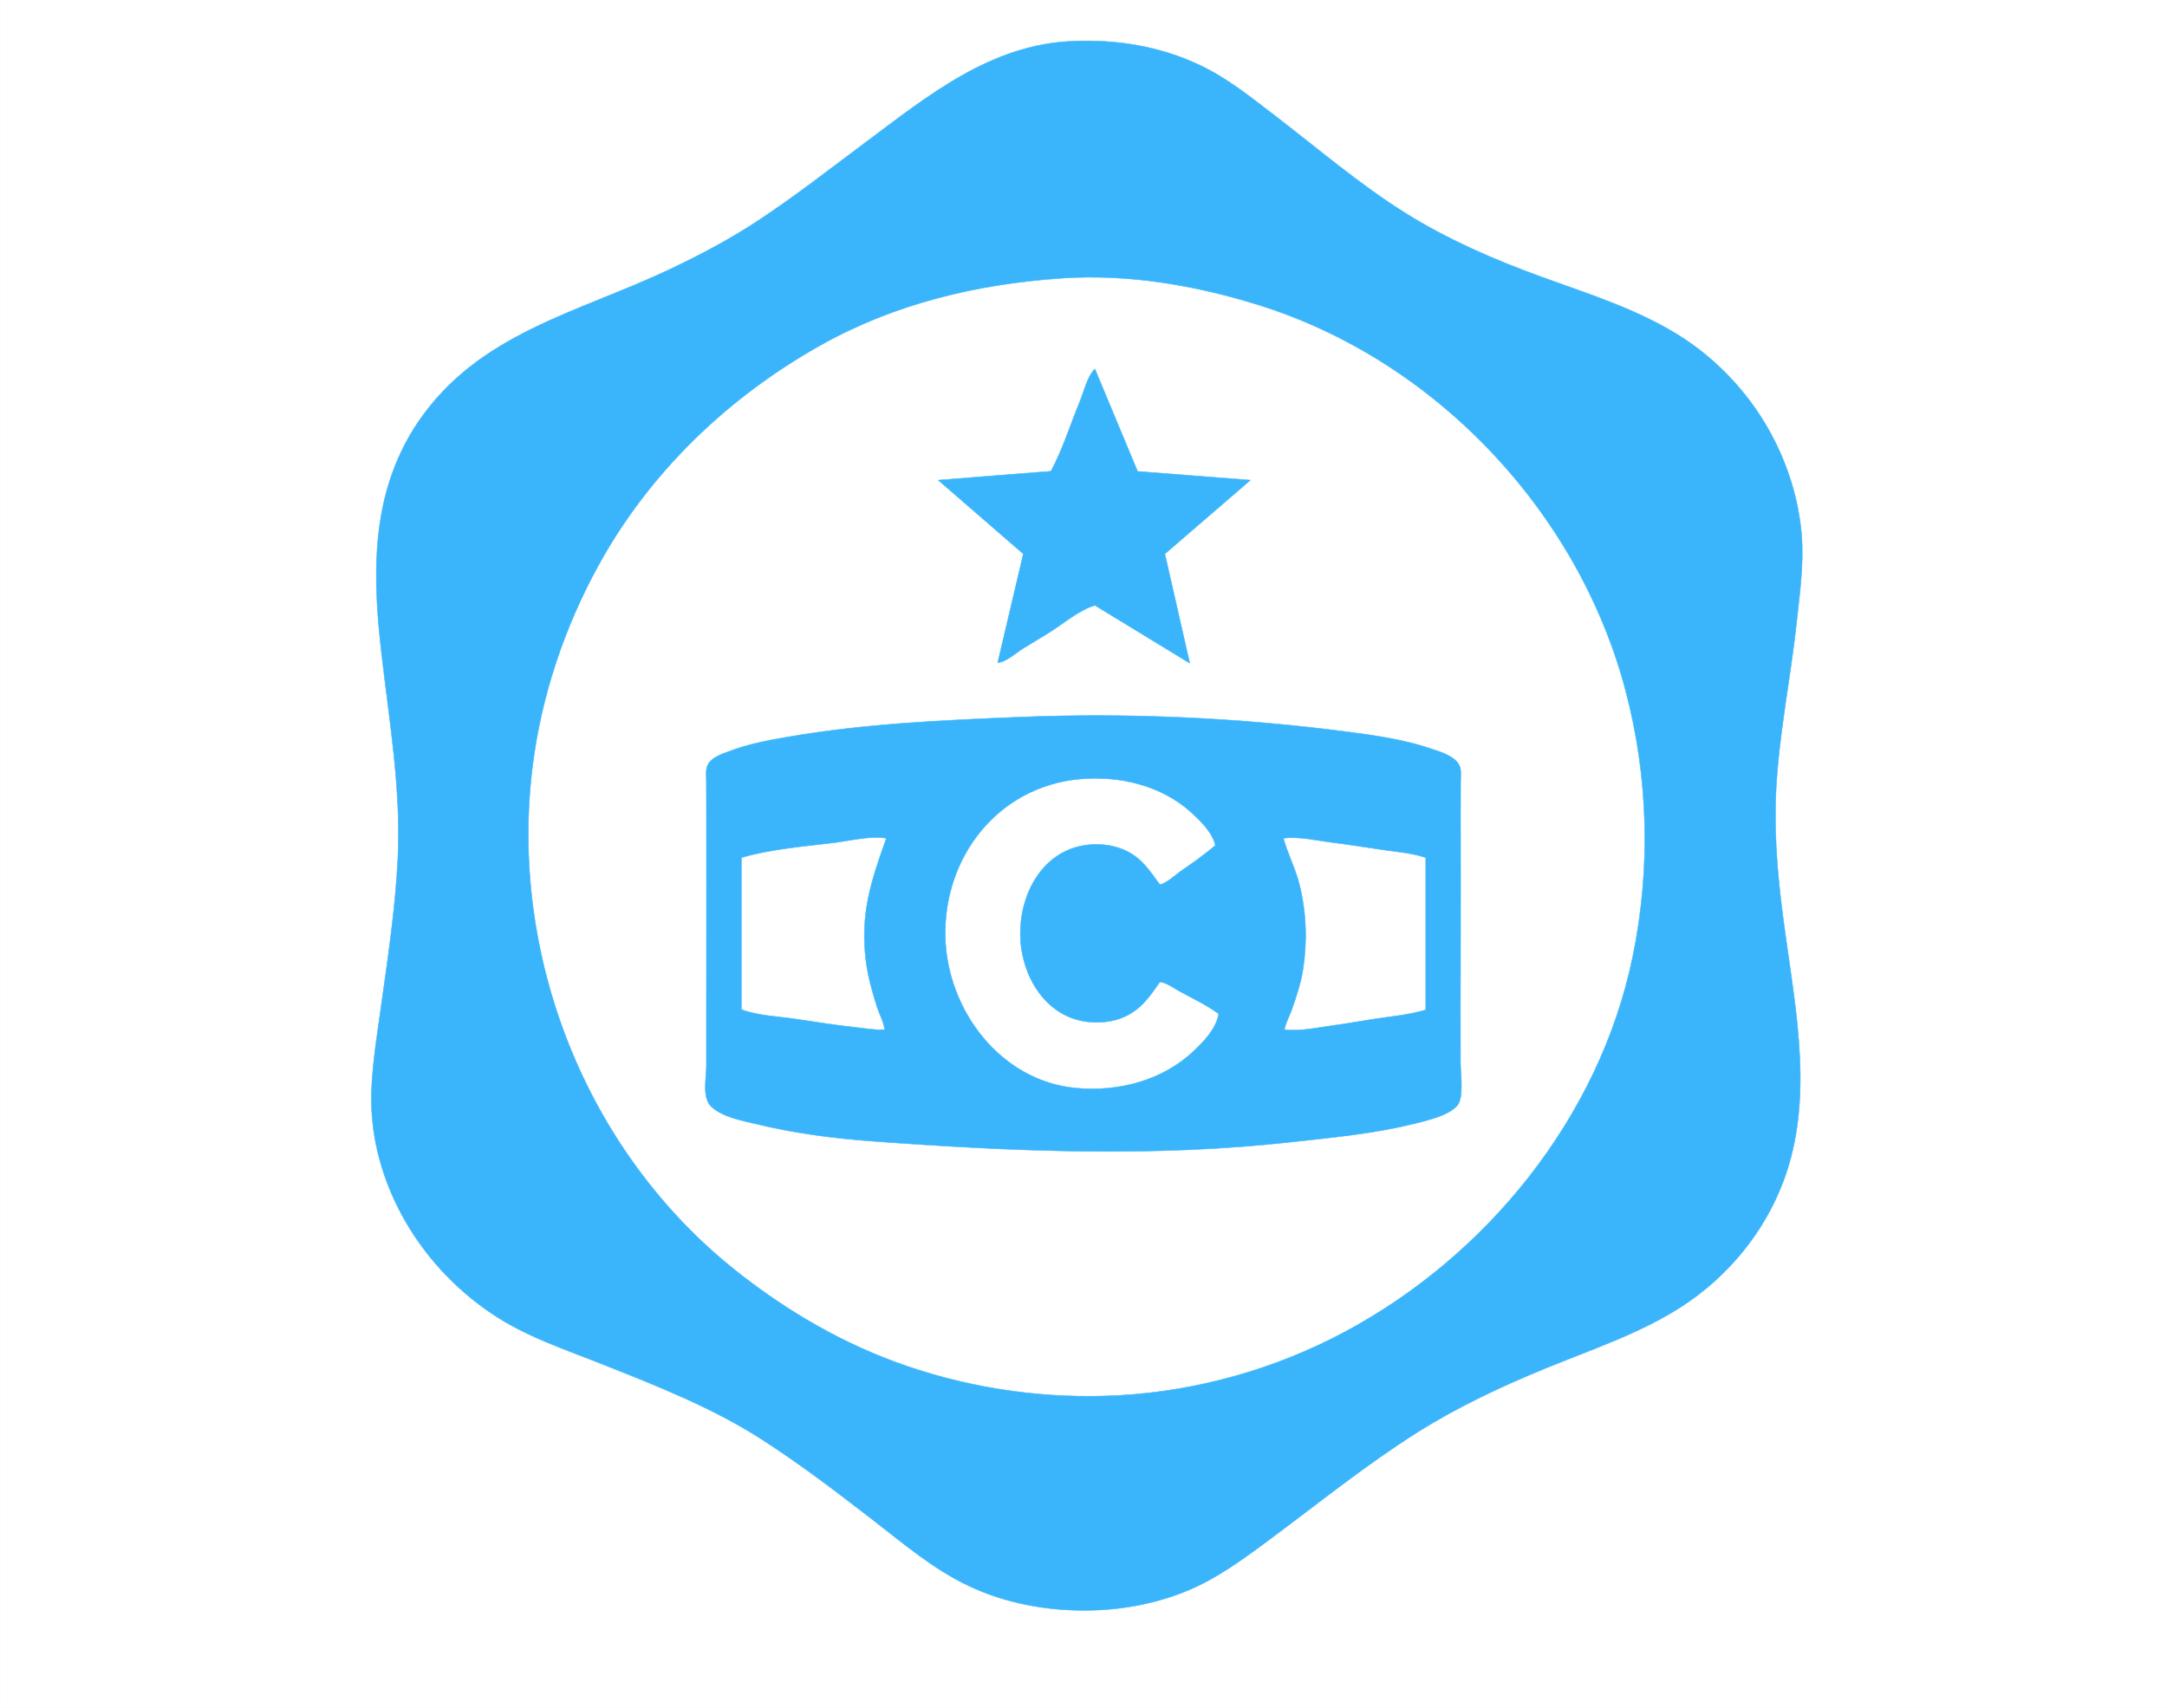
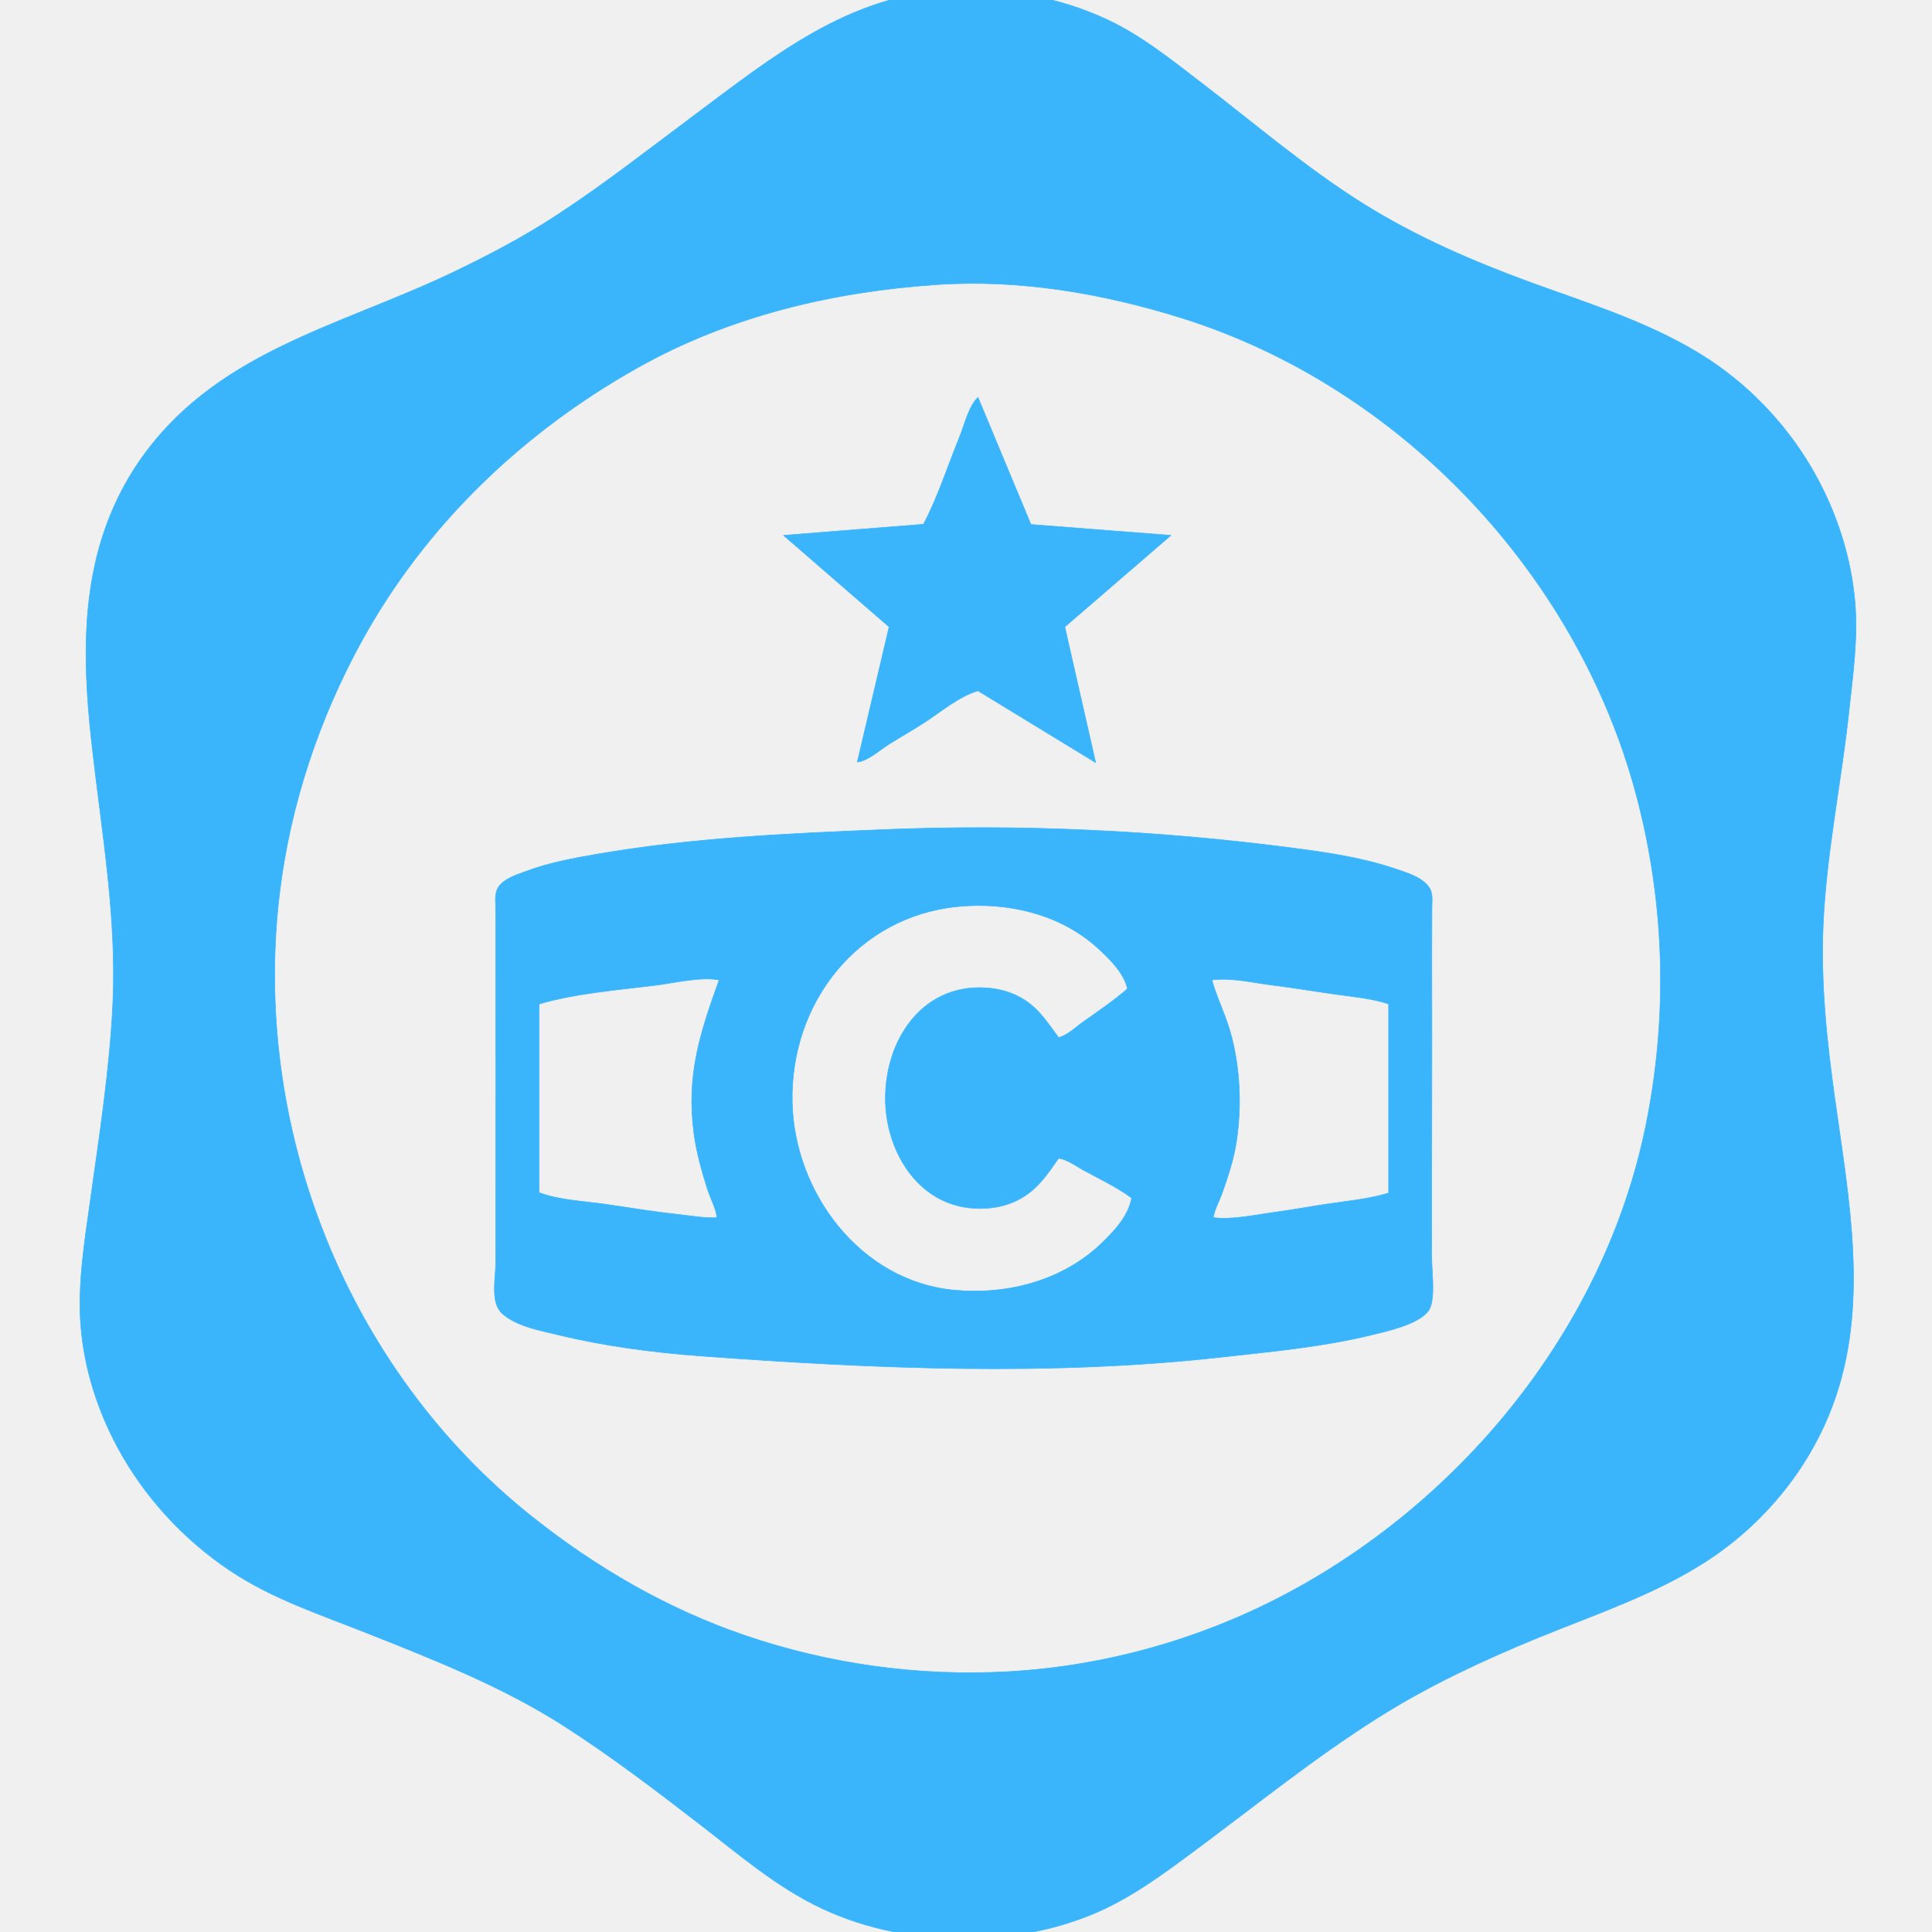
- <svg xmlns="http://www.w3.org/2000/svg" viewBox="0 0 1157 912" width="1157" height="912">
-   <path d="M0.23 0.23C385.74 0.23 771.26 0.23 1156.77 0.23C1156.77 304.17 1156.77 608.11 1156.77 912.05C771.26 912.05 385.74 912.05 0.23 912.05C0.23 608.11 0.23 304.17 0.23 0.23ZM572.61 22C528.93 23.86 495.87 50.87 462.51 75.77C443.18 90.19 424.08 105.17 403.89 118.41C389.05 128.13 373.34 136.39 357.32 143.98C308.37 167.16 255.43 177.87 223.15 225.54C217.83 233.41 213.46 241.99 210.11 250.88C198.34 282.14 199.91 315.68 203.64 348.32C207.8 384.73 214.19 421.2 212.44 458C211.09 486.34 206.7 514.35 202.78 542.43C200.31 560.16 197.21 578.85 198.7 596.78C200.21 614.97 205.8 632.56 214.42 648.61C225.84 669.88 242.71 688.21 262.7 701.64C280.84 713.83 301.77 720.68 321.92 728.68C350.78 740.13 380.4 751.81 406.63 768.66C426.82 781.64 445.84 796.13 464.82 810.77C481.83 823.89 497.93 837.89 517.56 847.11C537 856.23 558.5 860.17 579.91 860.04C598.05 859.92 616.06 856.71 632.9 849.94C649.44 843.3 663.9 832.54 678.1 821.99C704.11 802.67 729.45 782.16 756.89 764.86C778.54 751.2 802.03 740.23 825.69 730.55C849.79 720.69 875.3 712.22 897.34 698.09C922.26 682.12 942.07 658.16 952.36 630.33C968.12 587.72 959.23 542.15 953.16 498.53C949.72 473.85 947.09 449.23 948.16 424.26C949.48 393.4 955.94 363.03 959.23 332.38C960.9 316.89 963.18 301.12 961.88 285.5C960.28 266.41 954.38 247.82 945.2 231.02C934.35 211.15 918.32 193.61 899.46 181.1C876.16 165.65 848.36 157.12 822.3 147.63C797.66 138.65 773.09 127.97 750.81 114.08C725.86 98.53 703.28 79.05 679.98 61.22C667.24 51.47 654.71 41.36 640.05 34.54C618.67 24.58 596.07 21 572.61 22ZM567.01 148.57C602.44 146.19 638.31 152.33 672.01 162.87C766.27 192.33 842.49 273.02 867.81 368.29C880.23 415.02 881.5 463.98 871.67 511.32C853.95 596.72 793.84 670.88 717.62 711.53C680.75 731.19 639.44 742.85 597.72 745.21C559.37 747.38 520.48 742.02 484.16 729.57C450.74 718.13 420.27 700.42 392.7 678.49C312.69 614.85 271.71 510.3 284.32 409.29C289 371.79 301.27 335.19 319.43 302.09C346.81 252.18 388.64 212.18 438.02 184.41C477.62 162.13 521.99 151.6 567.01 148.57ZM584.59 197.06C580.55 200.98 578.77 208.97 576.62 214.23C571.55 226.61 567.41 239.84 561.15 251.66C541.09 253.25 521.02 254.84 500.95 256.43C516.09 269.56 531.23 282.69 546.37 295.81C541.81 315.19 537.25 334.57 532.69 353.94C537.3 353.48 542.42 348.69 546.37 346.22C551.39 343.09 556.55 340.19 561.5 336.97C568.71 332.29 576.32 325.77 584.59 323.29C601.47 333.59 618.35 343.88 635.22 354.18C630.8 334.73 626.37 315.27 621.94 295.81C637.16 282.69 652.38 269.56 667.6 256.43C647.53 254.87 627.45 253.31 607.37 251.75C599.78 233.52 592.19 215.29 584.59 197.06ZM544.46 382.98C503.03 384.67 461.4 386.52 420.48 393.61C410.22 395.39 400.03 397.27 390.23 400.93C386.29 402.4 380.72 404.05 378.29 407.8C376.61 410.4 377.12 413.83 377.14 416.76C377.18 423.33 377.21 429.89 377.19 436.45C377.12 461.14 377.28 485.83 377.19 510.52C377.12 530.21 377.21 549.9 377.16 569.59C377.14 575.83 374.77 586.4 379.84 591.06C386.06 596.77 396.48 598.49 404.38 600.42C424.11 605.22 445.28 607.96 465.52 609.45C539.97 614.92 615.48 618.2 689.9 609.88C711.16 607.5 732.78 605.54 753.61 600.45C760.46 598.78 773.64 595.96 778.21 590.22C781.6 585.97 779.81 573.24 779.79 567.72C779.71 548.34 779.77 528.96 779.81 509.59C779.86 484.9 779.86 460.21 779.81 435.52C779.8 429.26 779.85 423.01 779.86 416.76C779.87 413.8 780.42 410.45 778.66 407.87C775.62 403.4 768.93 401.52 764.11 399.88C749.79 395.02 734.56 392.82 719.61 390.87C661.79 383.33 602.78 380.61 544.46 382.98ZM648.92 451.46C643.09 456.55 636.44 461.07 630.1 465.53C626.63 467.97 623.39 471.36 619.29 472.47C613.7 464.98 609.85 458.44 601 454.29C596.74 452.28 592.1 451.27 587.41 451.04C560.01 449.7 544.49 474.16 544.78 499.27C545.03 520.72 557.97 543.15 580.84 545.72C587.18 546.43 593.99 545.77 599.88 543.21C609.22 539.16 613.72 532.34 619.29 524.37C623.12 524.93 626.46 527.57 629.89 529.44C636.76 533.2 644.43 536.8 650.7 541.46C649.34 549.27 643.13 555.84 637.56 561.15C620.81 577.14 597.01 583.27 574.28 581.1C533.91 577.25 505.51 539.09 504.69 500.21C503.79 457.48 532.88 420.24 576.16 416.09C597.43 414.04 620.22 419.38 636.23 434.06C641.31 438.71 647.33 444.62 648.92 451.46ZM473.24 447.7C465.05 470.64 459.16 488.25 462.37 513.34C463.42 521.56 465.69 529.59 468.17 537.49C469.47 541.6 471.85 545.69 472.35 549.9C467.28 550.25 462.13 549.26 457.08 548.71C446.27 547.55 435.64 545.85 424.89 544.24C415.47 542.82 404.77 542.52 395.83 539.15C395.83 512.1 395.83 485.06 395.83 458.02C411.84 453.36 429.33 452.05 445.83 449.99C453.83 448.98 465.51 446.14 473.24 447.7ZM761.25 458.02C761.25 485.12 761.25 512.23 761.25 539.33C752.45 542.01 742.98 542.82 733.9 544.2C726.93 545.25 720.03 546.55 713.05 547.48C704.83 548.56 693.86 551.03 685.78 549.9C686.44 546.18 688.42 542.83 689.68 539.25C692.21 532.05 694.66 524.66 695.79 517.09C698.02 502.12 697.43 486.79 693.71 472.14C691.57 463.7 687.54 455.97 685.21 447.7C693.51 446.56 702.87 448.88 711.17 449.91C720.59 451.08 729.91 452.66 739.3 453.97C746.66 455 754.18 455.65 761.25 458.02Z" fill="#ffffff" fill-rule="evenodd" stroke="#ffffff" stroke-width="0.25" stroke-linejoin="round" />
-   <path d="M572.61 22C596.07 21 618.67 24.58 640.05 34.54C654.71 41.36 667.24 51.47 679.98 61.22C703.28 79.05 725.86 98.53 750.81 114.08C773.09 127.97 797.66 138.65 822.3 147.63C848.36 157.12 876.16 165.65 899.46 181.1C918.32 193.61 934.35 211.15 945.2 231.02C954.38 247.82 960.28 266.41 961.88 285.5C963.18 301.12 960.9 316.89 959.23 332.38C955.94 363.03 949.48 393.4 948.16 424.26C947.09 449.23 949.72 473.85 953.16 498.53C959.23 542.15 968.12 587.72 952.36 630.33C942.07 658.16 922.26 682.12 897.34 698.09C875.3 712.22 849.79 720.69 825.69 730.55C802.03 740.23 778.54 751.2 756.89 764.86C729.45 782.16 704.11 802.67 678.1 821.99C663.9 832.54 649.44 843.3 632.9 849.94C616.06 856.71 598.05 859.92 579.91 860.04C558.5 860.17 537 856.23 517.56 847.11C497.93 837.89 481.83 823.89 464.82 810.77C445.84 796.13 426.82 781.64 406.63 768.66C380.4 751.81 350.78 740.13 321.92 728.68C301.77 720.68 280.84 713.83 262.7 701.64C242.71 688.21 225.84 669.88 214.42 648.61C205.8 632.56 200.21 614.97 198.7 596.78C197.21 578.85 200.31 560.16 202.78 542.43C206.7 514.35 211.09 486.34 212.44 458C214.19 421.2 207.8 384.73 203.64 348.32C199.91 315.68 198.34 282.14 210.11 250.88C213.46 241.99 217.83 233.41 223.15 225.54C255.43 177.87 308.37 167.16 357.32 143.98C373.34 136.39 389.05 128.13 403.89 118.41C424.08 105.17 443.18 90.19 462.51 75.77C495.87 50.87 528.93 23.86 572.61 22ZM567.01 148.57C521.99 151.6 477.62 162.13 438.02 184.41C388.64 212.18 346.81 252.18 319.43 302.09C301.27 335.19 289 371.79 284.32 409.29C271.71 510.3 312.69 614.85 392.7 678.49C420.27 700.42 450.74 718.13 484.16 729.57C520.48 742.02 559.37 747.38 597.72 745.21C639.44 742.85 680.75 731.19 717.62 711.53C793.84 670.88 853.95 596.72 871.67 511.32C881.5 463.98 880.23 415.02 867.81 368.29C842.49 273.02 766.27 192.33 672.01 162.87C638.31 152.33 602.44 146.19 567.01 148.57ZM584.59 197.06C592.19 215.29 599.78 233.52 607.37 251.75C627.45 253.31 647.53 254.87 667.6 256.43C652.38 269.56 637.16 282.69 621.94 295.81C626.37 315.27 630.8 334.73 635.22 354.18C618.35 343.88 601.47 333.59 584.59 323.29C576.32 325.77 568.71 332.29 561.5 336.97C556.55 340.19 551.39 343.09 546.37 346.22C542.42 348.69 537.3 353.48 532.69 353.94C537.25 334.57 541.81 315.19 546.37 295.81C531.23 282.69 516.09 269.56 500.95 256.43C521.02 254.84 541.09 253.25 561.15 251.66C567.41 239.84 571.55 226.61 576.62 214.23C578.77 208.97 580.55 200.98 584.59 197.06ZM544.46 382.98C602.78 380.61 661.79 383.33 719.61 390.87C734.56 392.82 749.79 395.02 764.11 399.88C768.93 401.52 775.62 403.4 778.66 407.87C780.42 410.45 779.87 413.8 779.86 416.76C779.85 423.01 779.8 429.26 779.81 435.52C779.86 460.21 779.86 484.9 779.81 509.59C779.77 528.96 779.71 548.34 779.79 567.72C779.81 573.24 781.6 585.97 778.21 590.22C773.64 595.96 760.46 598.78 753.61 600.45C732.78 605.54 711.16 607.5 689.9 609.88C615.48 618.2 539.97 614.92 465.52 609.45C445.28 607.96 424.11 605.22 404.38 600.42C396.48 598.49 386.06 596.77 379.84 591.06C374.77 586.4 377.14 575.83 377.16 569.59C377.21 549.9 377.12 530.21 377.19 510.52C377.28 485.83 377.12 461.14 377.19 436.45C377.21 429.89 377.18 423.33 377.14 416.76C377.12 413.83 376.61 410.4 378.29 407.8C380.72 404.05 386.29 402.4 390.23 400.93C400.03 397.27 410.22 395.39 420.48 393.61C461.4 386.52 503.03 384.67 544.46 382.98ZM648.92 451.46C647.33 444.62 641.31 438.71 636.23 434.06C620.22 419.38 597.43 414.04 576.16 416.09C532.88 420.24 503.79 457.48 504.69 500.21C505.51 539.09 533.91 577.25 574.28 581.1C597.01 583.27 620.81 577.14 637.56 561.15C643.13 555.84 649.34 549.27 650.7 541.46C644.43 536.8 636.76 533.2 629.89 529.44C626.46 527.57 623.12 524.93 619.29 524.37C613.72 532.34 609.22 539.16 599.88 543.21C593.99 545.77 587.18 546.43 580.84 545.72C557.97 543.15 545.03 520.72 544.78 499.27C544.49 474.16 560.01 449.7 587.41 451.04C592.1 451.27 596.74 452.28 601 454.29C609.85 458.44 613.7 464.98 619.29 472.47C623.39 471.36 626.63 467.97 630.1 465.53C636.44 461.07 643.09 456.55 648.92 451.46ZM473.24 447.7C465.51 446.14 453.83 448.98 445.83 449.99C429.33 452.05 411.84 453.36 395.83 458.02C395.83 485.06 395.83 512.1 395.83 539.15C404.77 542.52 415.47 542.82 424.89 544.24C435.64 545.85 446.27 547.55 457.08 548.71C462.13 549.26 467.28 550.25 472.35 549.9C471.85 545.69 469.47 541.6 468.17 537.49C465.69 529.59 463.42 521.56 462.37 513.34C459.16 488.25 465.05 470.64 473.24 447.7ZM761.25 458.02C754.18 455.65 746.66 455 739.3 453.97C729.91 452.66 720.59 451.08 711.17 449.91C702.87 448.88 693.51 446.56 685.21 447.7C687.54 455.97 691.57 463.7 693.71 472.14C697.43 486.79 698.02 502.12 695.79 517.09C694.66 524.66 692.21 532.05 689.68 539.25C688.42 542.83 686.44 546.18 685.78 549.9C693.86 551.03 704.83 548.56 713.05 547.48C720.03 546.55 726.93 545.25 733.9 544.2C742.98 542.82 752.45 542.01 761.25 539.33C761.25 512.23 761.25 485.12 761.25 458.02Z" fill="#3ab5fb" fill-rule="evenodd" stroke="#3ab5fb" stroke-width="0.25" stroke-linejoin="round" />
+ <svg xmlns="http://www.w3.org/2000/svg" version="1.1" width="120" height="120">
+   <path d="M572.61 22C596.07 21 618.67 24.58 640.05 34.54C654.71 41.36 667.24 51.47 679.98 61.22C703.28 79.05 725.86 98.53 750.81 114.08C773.09 127.97 797.66 138.65 822.3 147.63C848.36 157.12 876.16 165.65 899.46 181.1C918.32 193.61 934.35 211.15 945.2 231.02C954.38 247.82 960.28 266.41 961.88 285.5C963.18 301.12 960.9 316.89 959.23 332.38C955.94 363.03 949.48 393.4 948.16 424.26C947.09 449.23 949.72 473.85 953.16 498.53C959.23 542.15 968.12 587.72 952.36 630.33C942.07 658.16 922.26 682.12 897.34 698.09C875.3 712.22 849.79 720.69 825.69 730.55C802.03 740.23 778.54 751.2 756.89 764.86C729.45 782.16 704.11 802.67 678.1 821.99C663.9 832.54 649.44 843.3 632.9 849.94C616.06 856.71 598.05 859.92 579.91 860.04C558.5 860.17 537 856.23 517.56 847.11C497.93 837.89 481.83 823.89 464.82 810.77C445.84 796.13 426.82 781.64 406.63 768.66C380.4 751.81 350.78 740.13 321.92 728.68C301.77 720.68 280.84 713.83 262.7 701.64C242.71 688.21 225.84 669.88 214.42 648.61C205.8 632.56 200.21 614.97 198.7 596.78C197.21 578.85 200.31 560.16 202.78 542.43C206.7 514.35 211.09 486.34 212.44 458C214.19 421.2 207.8 384.73 203.64 348.32C199.91 315.68 198.34 282.14 210.11 250.88C213.46 241.99 217.83 233.41 223.15 225.54C255.43 177.87 308.37 167.16 357.32 143.98C373.34 136.39 389.05 128.13 403.89 118.41C424.08 105.17 443.18 90.19 462.51 75.77C495.87 50.87 528.93 23.86 572.61 22ZM567.01 148.57C521.99 151.6 477.62 162.13 438.02 184.41C388.64 212.18 346.81 252.18 319.43 302.09C301.27 335.19 289 371.79 284.32 409.29C271.71 510.3 312.69 614.85 392.7 678.49C420.27 700.42 450.74 718.13 484.16 729.57C520.48 742.02 559.37 747.38 597.72 745.21C639.44 742.85 680.75 731.19 717.62 711.53C793.84 670.88 853.95 596.72 871.67 511.32C881.5 463.98 880.23 415.02 867.81 368.29C842.49 273.02 766.27 192.33 672.01 162.87C638.31 152.33 602.44 146.19 567.01 148.57ZM584.59 197.06C592.19 215.29 599.78 233.52 607.37 251.75C627.45 253.31 647.53 254.87 667.6 256.43C652.38 269.56 637.16 282.69 621.94 295.81C626.37 315.27 630.8 334.73 635.22 354.18C618.35 343.88 601.47 333.59 584.59 323.29C576.32 325.77 568.71 332.29 561.5 336.97C556.55 340.19 551.39 343.09 546.37 346.22C542.42 348.69 537.3 353.48 532.69 353.94C537.25 334.57 541.81 315.19 546.37 295.81C531.23 282.69 516.09 269.56 500.95 256.43C521.02 254.84 541.09 253.25 561.15 251.66C567.41 239.84 571.55 226.61 576.62 214.23C578.77 208.97 580.55 200.98 584.59 197.06ZM544.46 382.98C602.78 380.61 661.79 383.33 719.61 390.87C734.56 392.82 749.79 395.02 764.11 399.88C768.93 401.52 775.62 403.4 778.66 407.87C780.42 410.45 779.87 413.8 779.86 416.76C779.85 423.01 779.8 429.26 779.81 435.52C779.86 460.21 779.86 484.9 779.81 509.59C779.77 528.96 779.71 548.34 779.79 567.72C779.81 573.24 781.6 585.97 778.21 590.22C773.64 595.96 760.46 598.78 753.61 600.45C732.78 605.54 711.16 607.5 689.9 609.88C615.48 618.2 539.97 614.92 465.52 609.45C445.28 607.96 424.11 605.22 404.38 600.42C396.48 598.49 386.06 596.77 379.84 591.06C374.77 586.4 377.14 575.83 377.16 569.59C377.21 549.9 377.12 530.21 377.19 510.52C377.28 485.83 377.12 461.14 377.19 436.45C377.21 429.89 377.18 423.33 377.14 416.76C377.12 413.83 376.61 410.4 378.29 407.8C380.72 404.05 386.29 402.4 390.23 400.93C400.03 397.27 410.22 395.39 420.48 393.61C461.4 386.52 503.03 384.67 544.46 382.98ZM648.92 451.46C647.33 444.62 641.31 438.71 636.23 434.06C620.22 419.38 597.43 414.04 576.16 416.09C532.88 420.24 503.79 457.48 504.69 500.21C505.51 539.09 533.91 577.25 574.28 581.1C597.01 583.27 620.81 577.14 637.56 561.15C643.13 555.84 649.34 549.27 650.7 541.46C644.43 536.8 636.76 533.2 629.89 529.44C626.46 527.57 623.12 524.93 619.29 524.37C613.72 532.34 609.22 539.16 599.88 543.21C593.99 545.77 587.18 546.43 580.84 545.72C557.97 543.15 545.03 520.72 544.78 499.27C544.49 474.16 560.01 449.7 587.41 451.04C592.1 451.27 596.74 452.28 601 454.29C609.85 458.44 613.7 464.98 619.29 472.47C623.39 471.36 626.63 467.97 630.1 465.53C636.44 461.07 643.09 456.55 648.92 451.46ZM473.24 447.7C465.51 446.14 453.83 448.98 445.83 449.99C429.33 452.05 411.84 453.36 395.83 458.02C395.83 485.06 395.83 512.1 395.83 539.15C404.77 542.52 415.47 542.82 424.89 544.24C435.64 545.85 446.27 547.55 457.08 548.71C462.13 549.26 467.28 550.25 472.35 549.9C471.85 545.69 469.47 541.6 468.17 537.49C465.69 529.59 463.42 521.56 462.37 513.34C459.16 488.25 465.05 470.64 473.24 447.7ZM761.25 458.02C754.18 455.65 746.66 455 739.3 453.97C729.91 452.66 720.59 451.08 711.17 449.91C702.87 448.88 693.51 446.56 685.21 447.7C687.54 455.97 691.57 463.7 693.71 472.14C697.43 486.79 698.02 502.12 695.79 517.09C694.66 524.66 692.21 532.05 689.68 539.25C688.42 542.83 686.44 546.18 685.78 549.9C693.86 551.03 704.83 548.56 713.05 547.48C720.03 546.55 726.93 545.25 733.9 544.2C742.98 542.82 752.45 542.01 761.25 539.33C761.25 512.23 761.25 485.12 761.25 458.02Z" fill="#3ab5fb" fill-rule="evenodd" stroke="#3ab5fb" stroke-width="0.25" stroke-linejoin="round" transform="matrix(0.1443942 0 0 0.1443942 -23.66879 -3.775879)" />
</svg>
